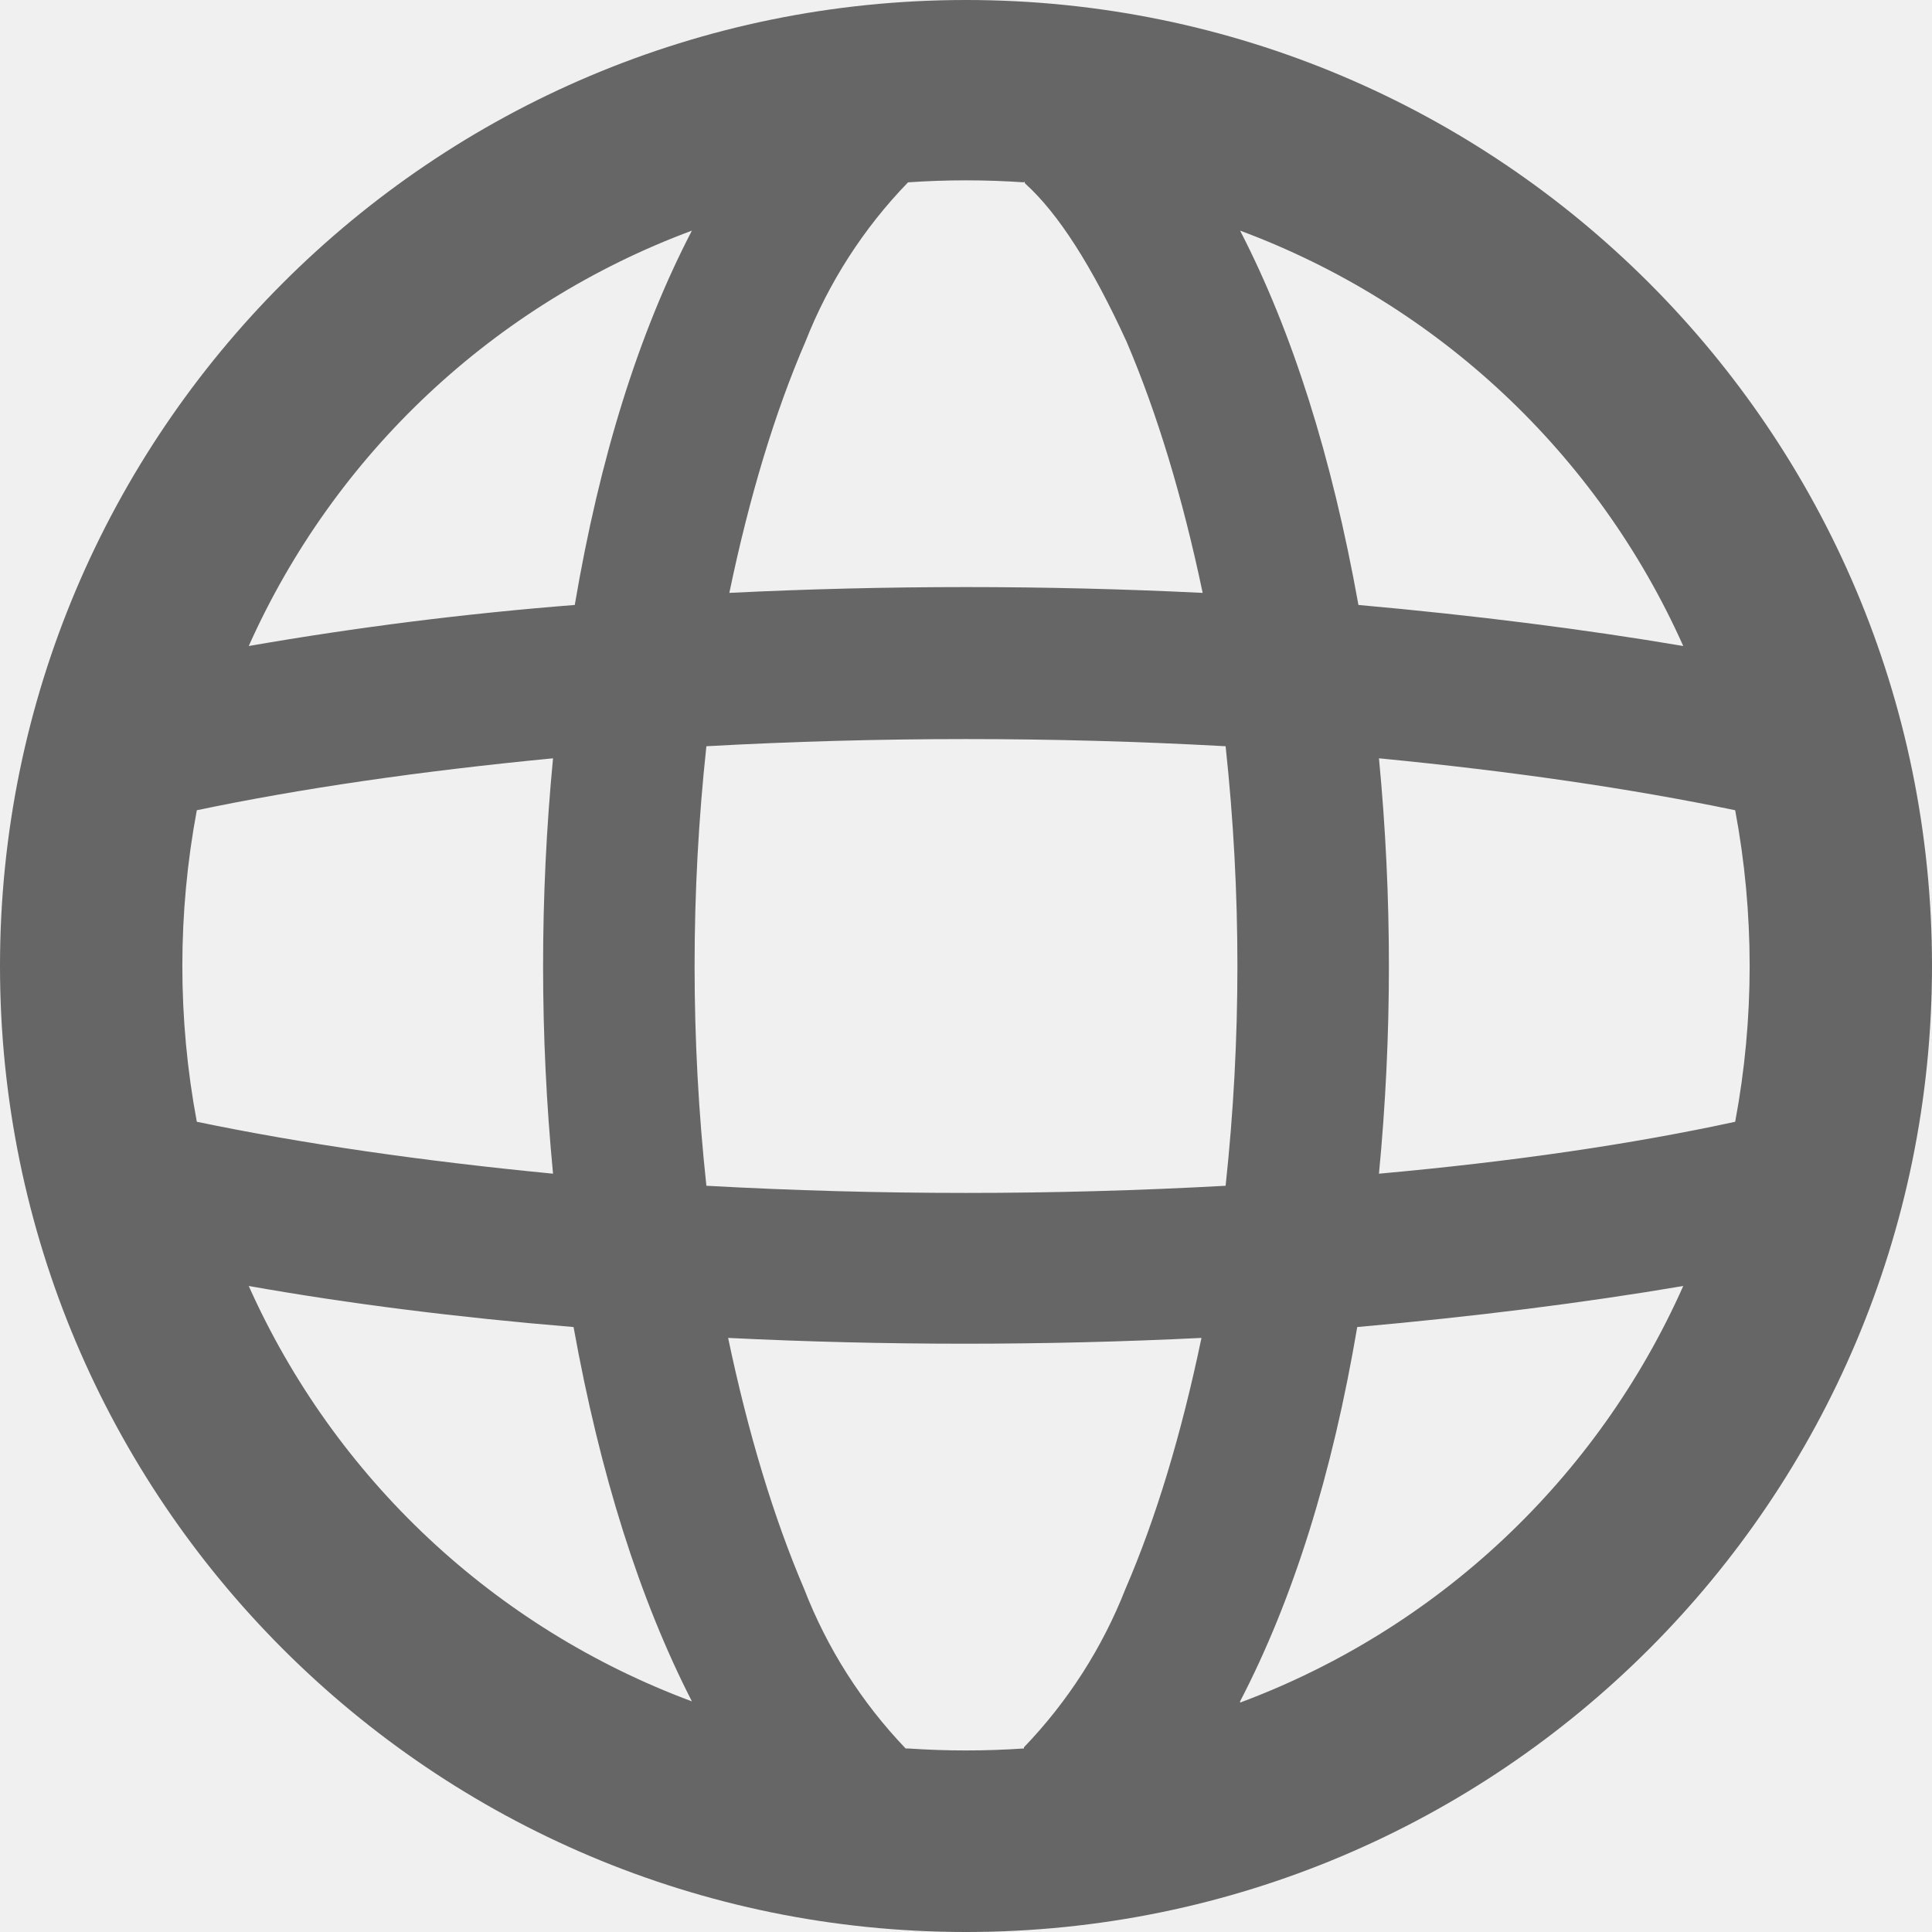
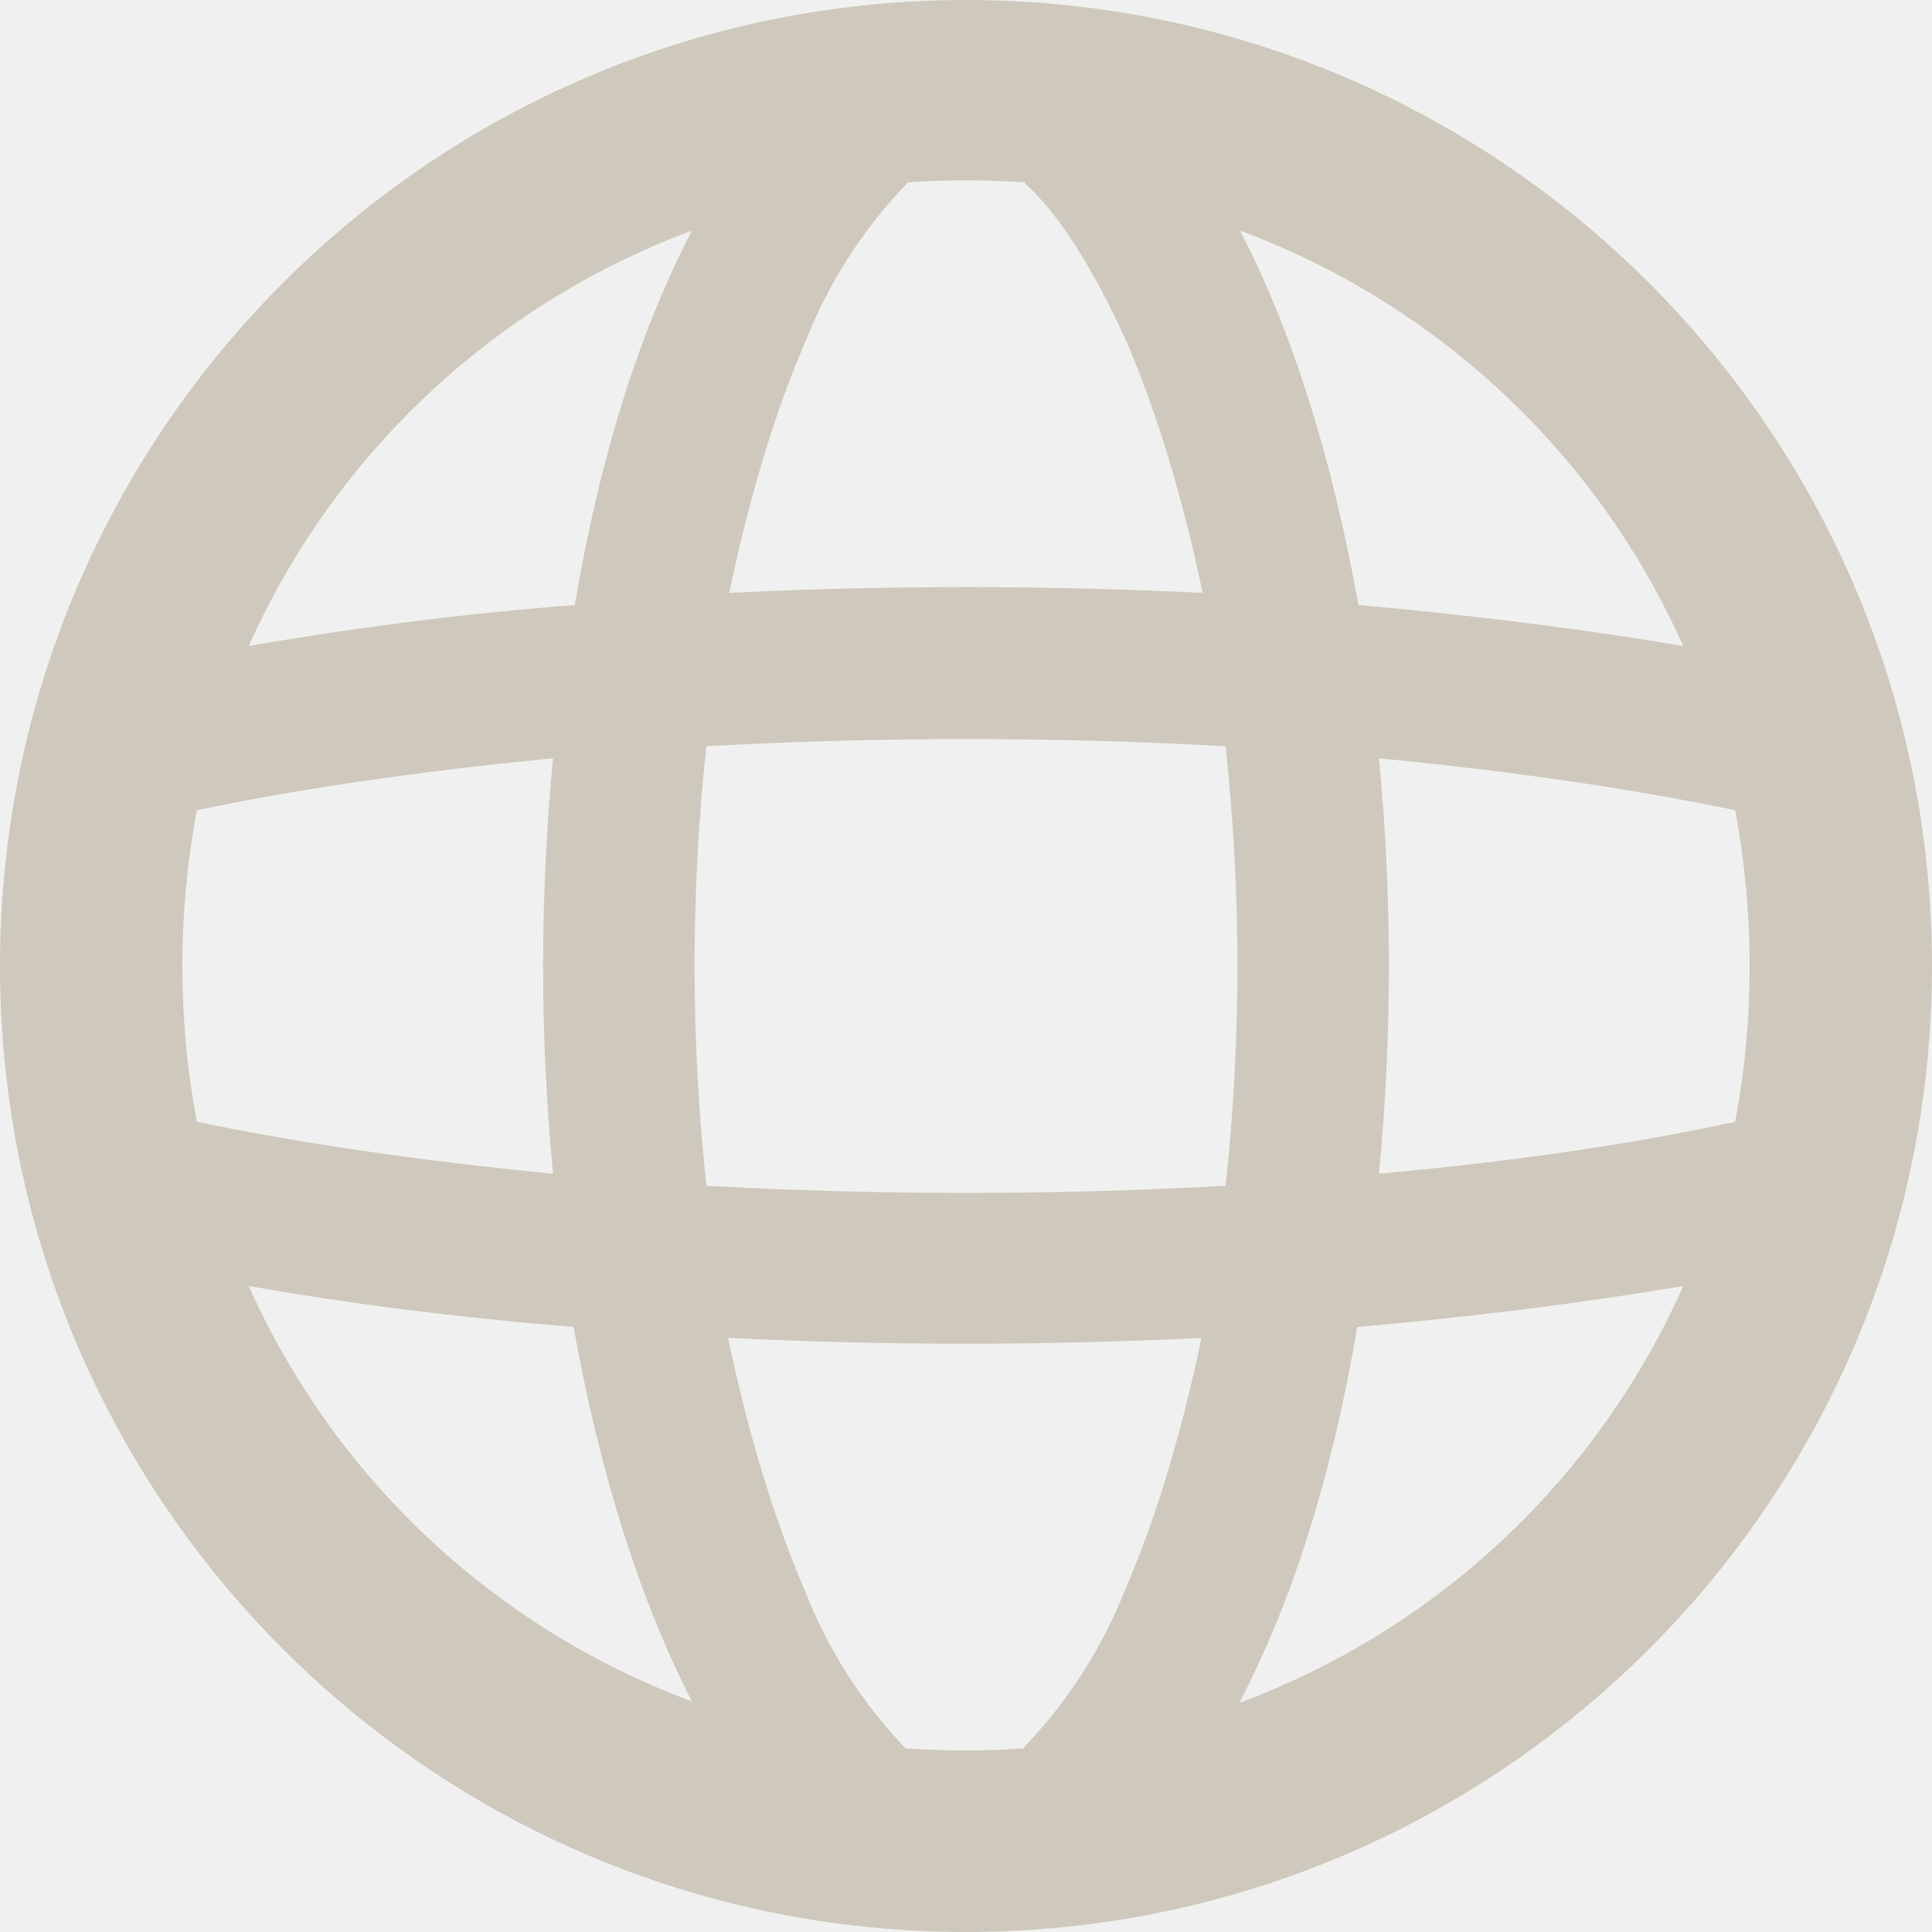
<svg xmlns="http://www.w3.org/2000/svg" fill="none" viewBox="0 0 16 16">
  <g clip-path="url(#a)">
-     <path fill-rule="evenodd" clip-rule="evenodd" d="M10.27 14.1a6.5 6.5 0 0 0 3.67-3.45q-1.24.21-2.7.34-.31 1.83-.97 3.1M8 16A8 8 0 1 0 8 0a8 8 0 0 0 0 16m.48-1.52a7 7 0 0 1-.96 0H7.5a4 4 0 0 1-.84-1.32q-.38-.89-.63-2.08a40 40 0 0 0 3.92 0q-.25 1.2-.63 2.08a4 4 0 0 1-.84 1.31zm2.94-4.76q1.66-.15 2.95-.43a7 7 0 0 0 0-2.58q-1.3-.27-2.95-.43a18 18 0 0 1 0 3.44m-1.27-3.54a17 17 0 0 1 0 3.64 39 39 0 0 1-4.3 0 17 17 0 0 1 0-3.64 39 39 0 0 1 4.3 0m1.1-1.17q1.45.13 2.69.34a6.5 6.5 0 0 0-3.67-3.44q.65 1.26.98 3.1M8.48 1.5l.01.02q.41.37.84 1.31.38.89.63 2.08a40 40 0 0 0-3.92 0q.25-1.2.63-2.08a4 4 0 0 1 .85-1.32 7 7 0 0 1 .96 0m-2.75.4a6.5 6.5 0 0 0-3.67 3.44 29 29 0 0 1 2.7-.34q.31-1.83.97-3.1M4.58 6.28q-1.66.16-2.95.43a7 7 0 0 0 0 2.58q1.3.27 2.95.43a18 18 0 0 1 0-3.44m.17 4.71q-1.45-.12-2.69-.34a6.5 6.5 0 0 0 3.67 3.44q-.65-1.27-.98-3.1" fill="#666" />
+     <path fill-rule="evenodd" clip-rule="evenodd" d="M10.27 14.1a6.5 6.5 0 0 0 3.67-3.45q-1.24.21-2.7.34-.31 1.83-.97 3.1M8 16A8 8 0 1 0 8 0a8 8 0 0 0 0 16m.48-1.52a7 7 0 0 1-.96 0H7.5a4 4 0 0 1-.84-1.32q-.38-.89-.63-2.08a40 40 0 0 0 3.92 0q-.25 1.2-.63 2.08a4 4 0 0 1-.84 1.31zm2.94-4.76q1.66-.15 2.95-.43a7 7 0 0 0 0-2.58q-1.3-.27-2.95-.43a18 18 0 0 1 0 3.44m-1.27-3.54a17 17 0 0 1 0 3.64 39 39 0 0 1-4.3 0 17 17 0 0 1 0-3.64 39 39 0 0 1 4.3 0m1.1-1.17q1.45.13 2.69.34a6.5 6.5 0 0 0-3.67-3.44q.65 1.26.98 3.1M8.48 1.5l.01.02q.41.37.84 1.31.38.89.63 2.08a40 40 0 0 0-3.92 0q.25-1.2.63-2.08a4 4 0 0 1 .85-1.32 7 7 0 0 1 .96 0m-2.75.4a6.5 6.5 0 0 0-3.67 3.44 29 29 0 0 1 2.7-.34q.31-1.83.97-3.1M4.58 6.28q-1.66.16-2.95.43a7 7 0 0 0 0 2.58q1.3.27 2.95.43a18 18 0 0 1 0-3.44m.17 4.71q-1.45-.12-2.69-.34a6.5 6.5 0 0 0 3.67 3.44q-.65-1.27-.98-3.1" fill="#cfc9bd" />
  </g>
  <defs>
    <clipPath id="a">
      <path fill="#fff" d="M0 0h16v16H0z" />
    </clipPath>
  </defs>
</svg>
